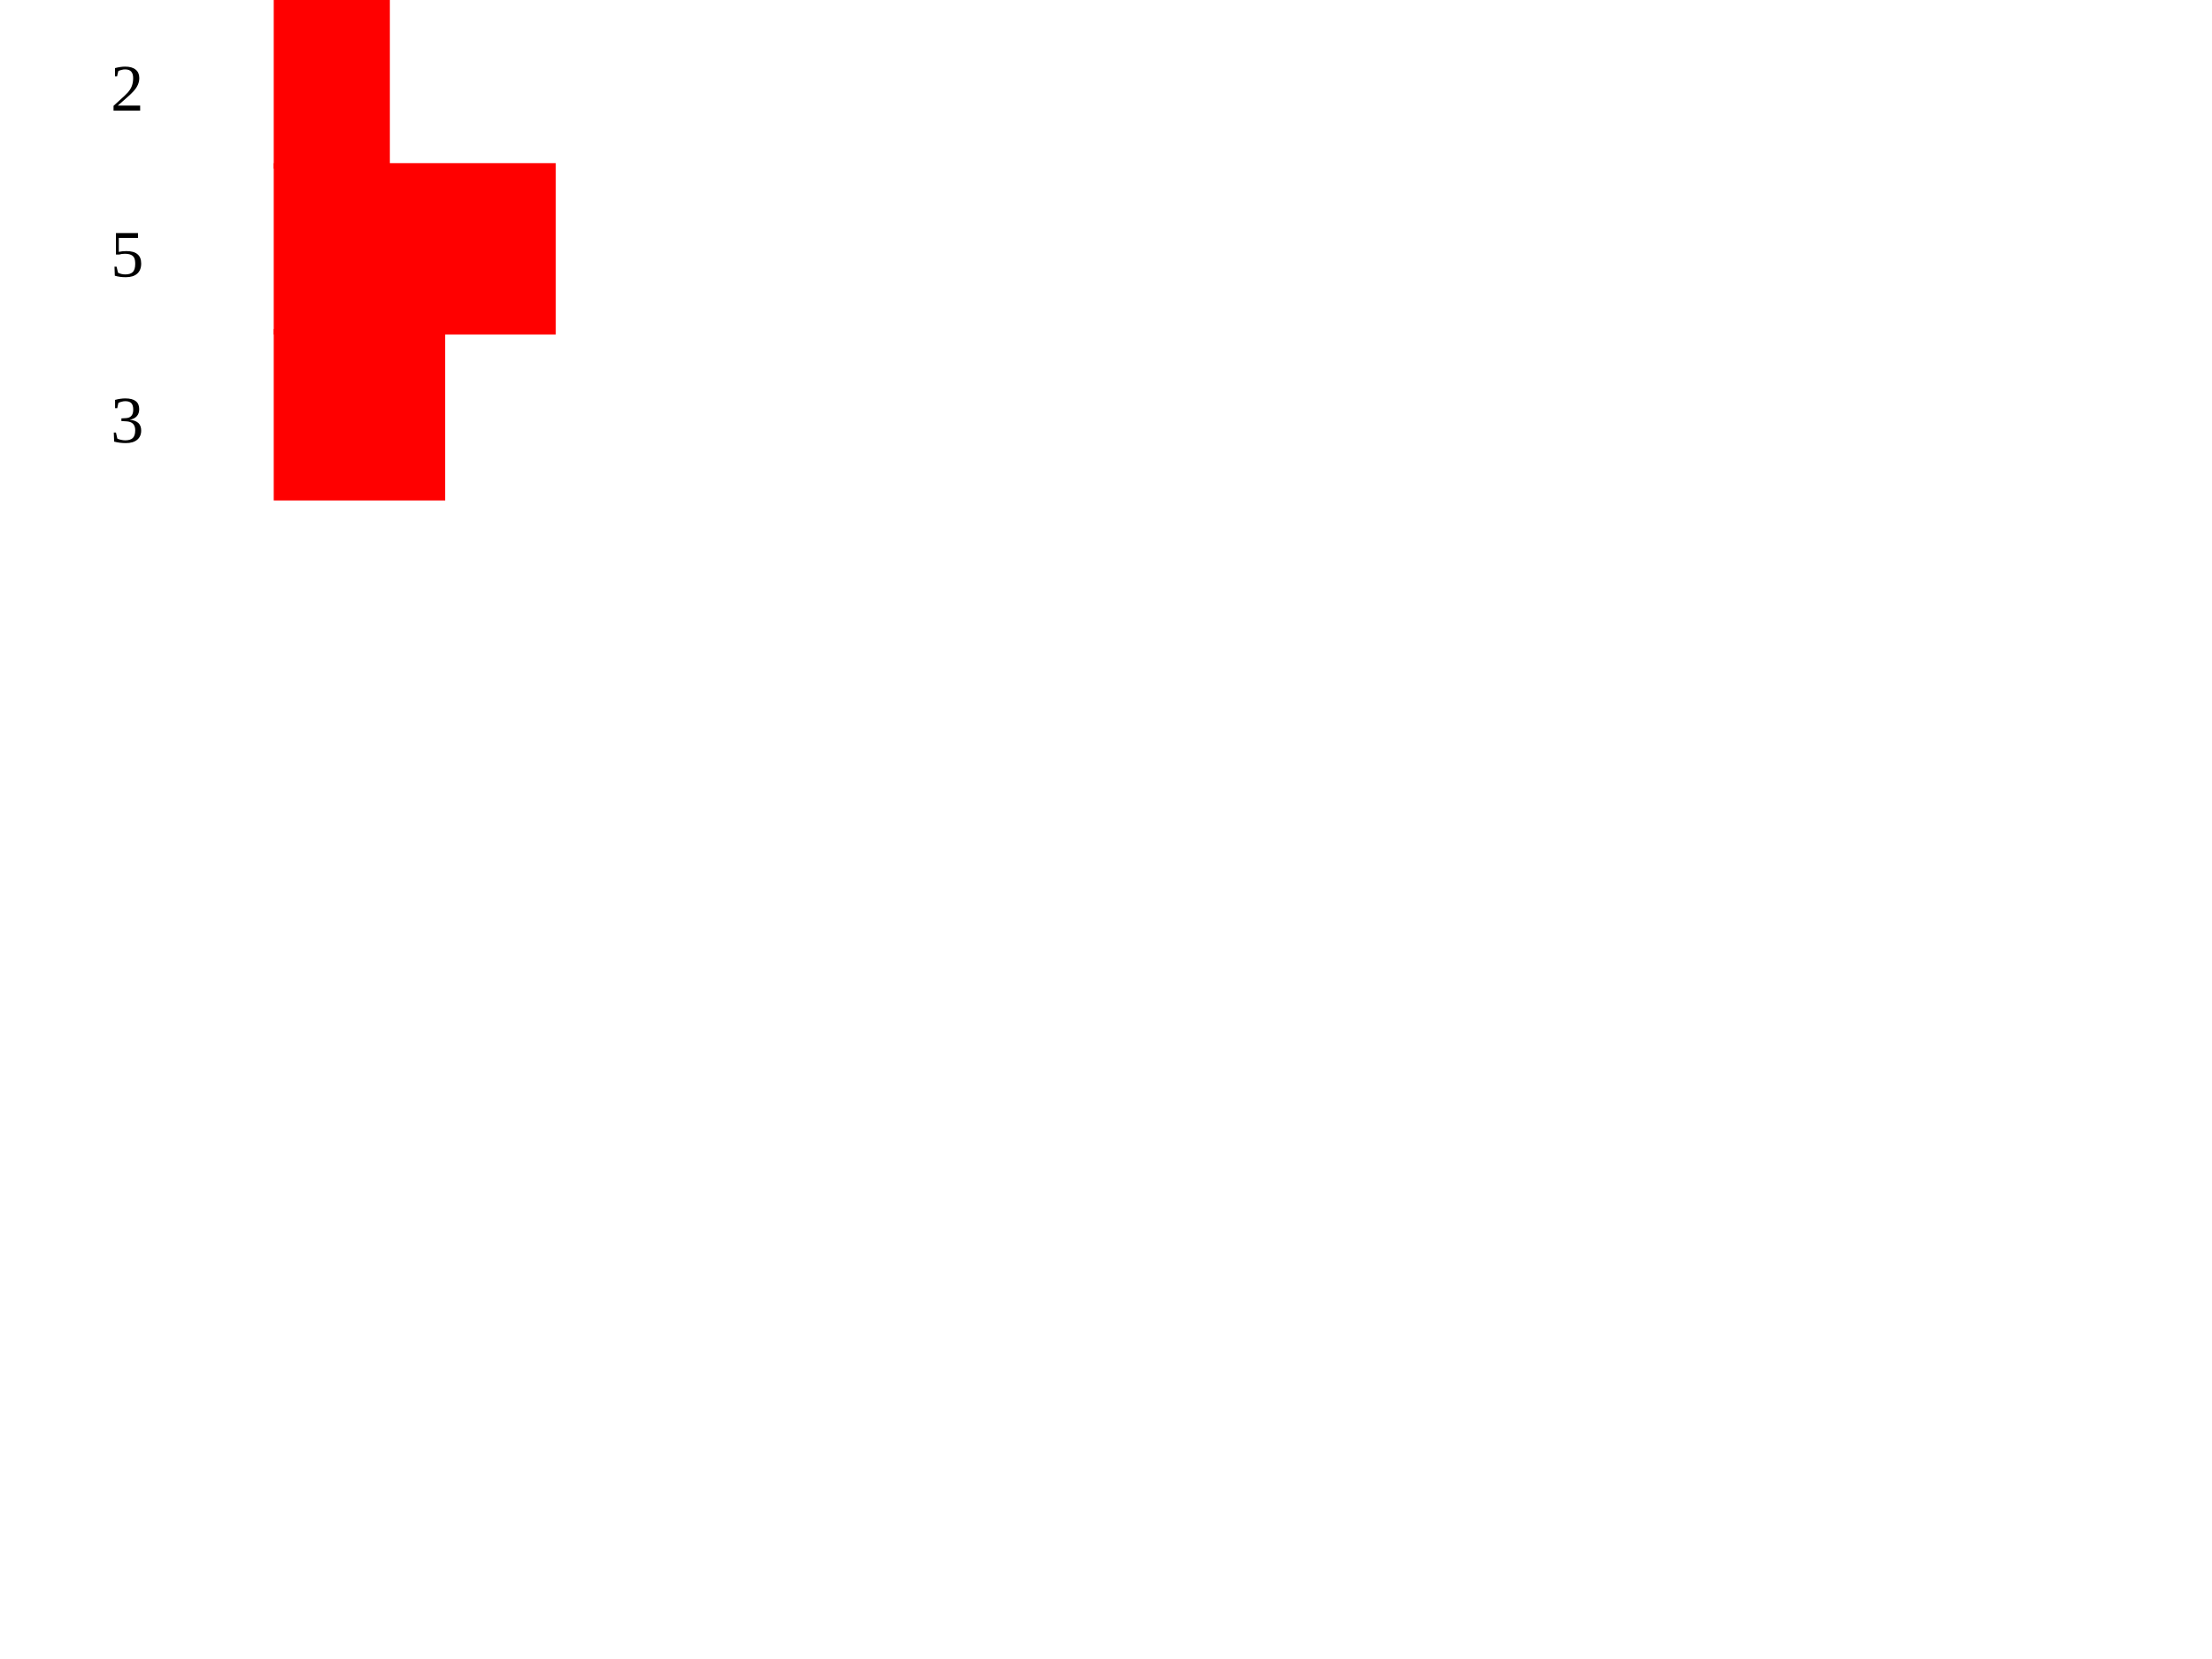
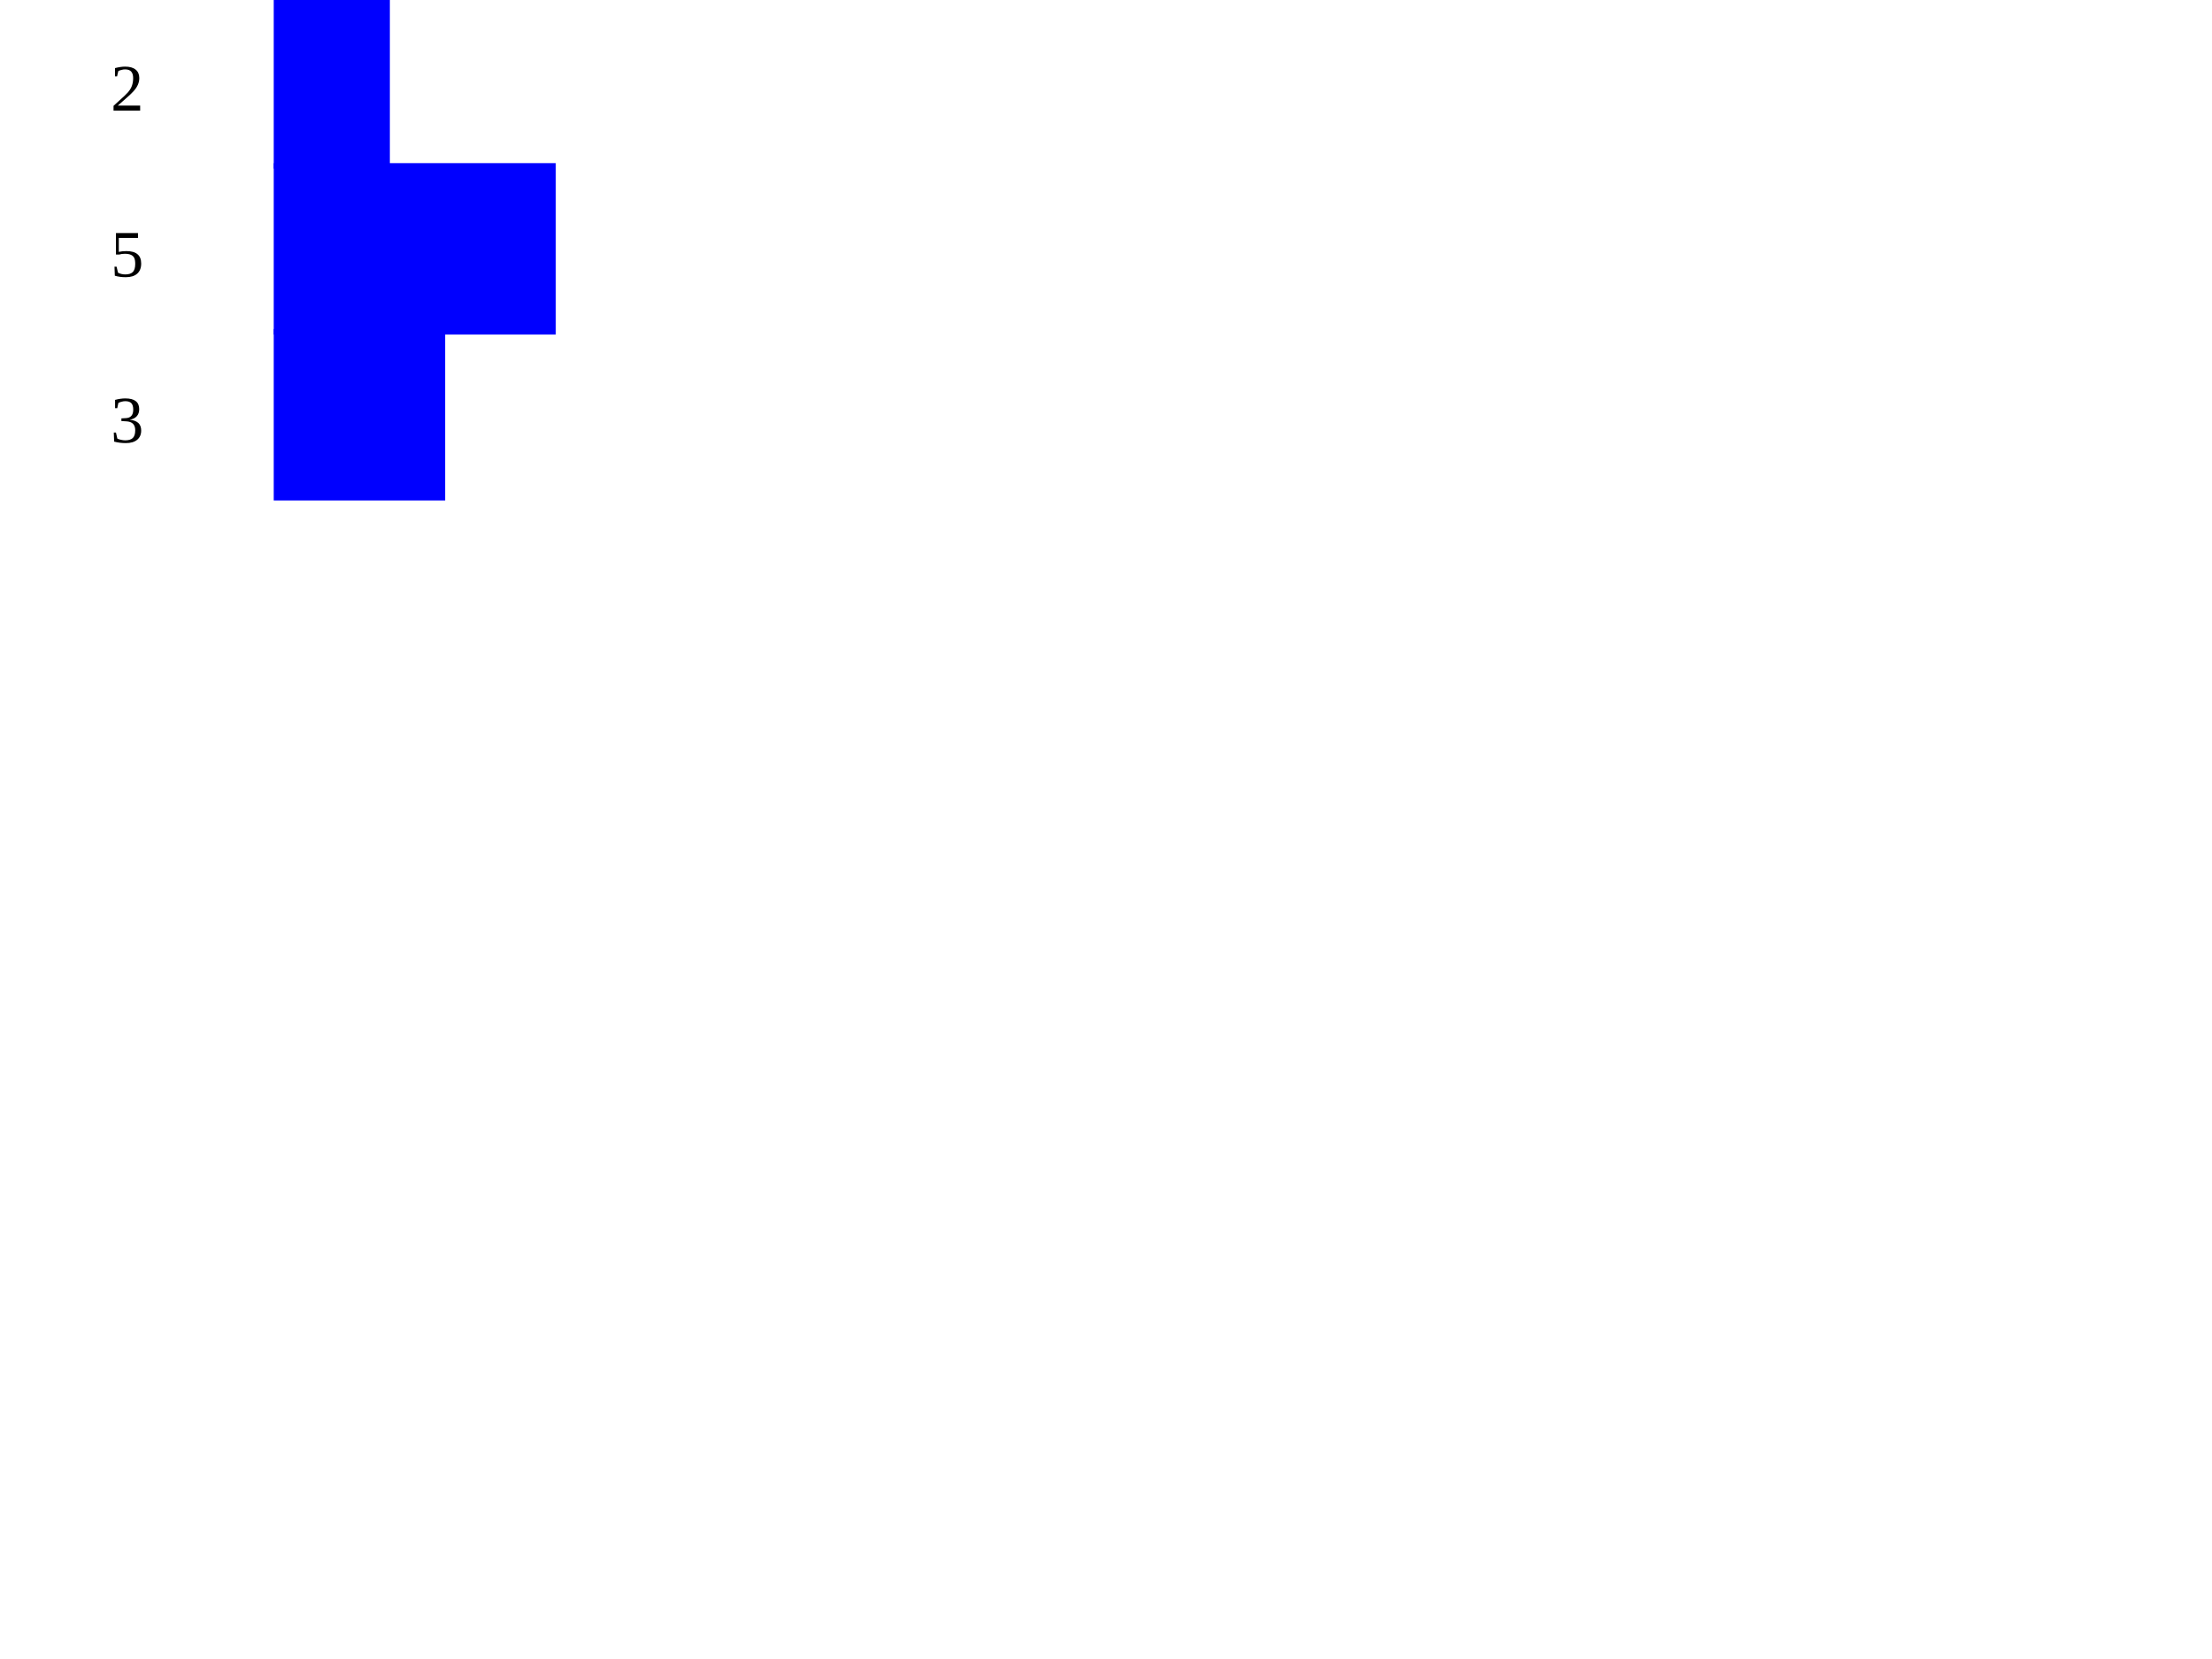
<svg xmlns="http://www.w3.org/2000/svg" width="400" height="300" viewBox="0 0 400 300">
  <text x="20" y="20">2</text>
-   <rect x="50" y="0" width="20" height="30" stroke="red" fill="red" />
+   <rect x="50" y="0" width="20" height="30" stroke="blue" fill="blue" />
  <text x="20" y="50">5</text>
-   <rect x="50" y="30" width="50" height="30" stroke="red" fill="red" />
+   <rect x="50" y="30" width="50" height="30" stroke="blue" fill="blue" />
  <text x="20" y="80">3</text>
-   <rect x="50" y="60" width="30" height="30" stroke="red" fill="red" />
+   <rect x="50" y="60" width="30" height="30" stroke="blue" fill="blue" />
</svg>
